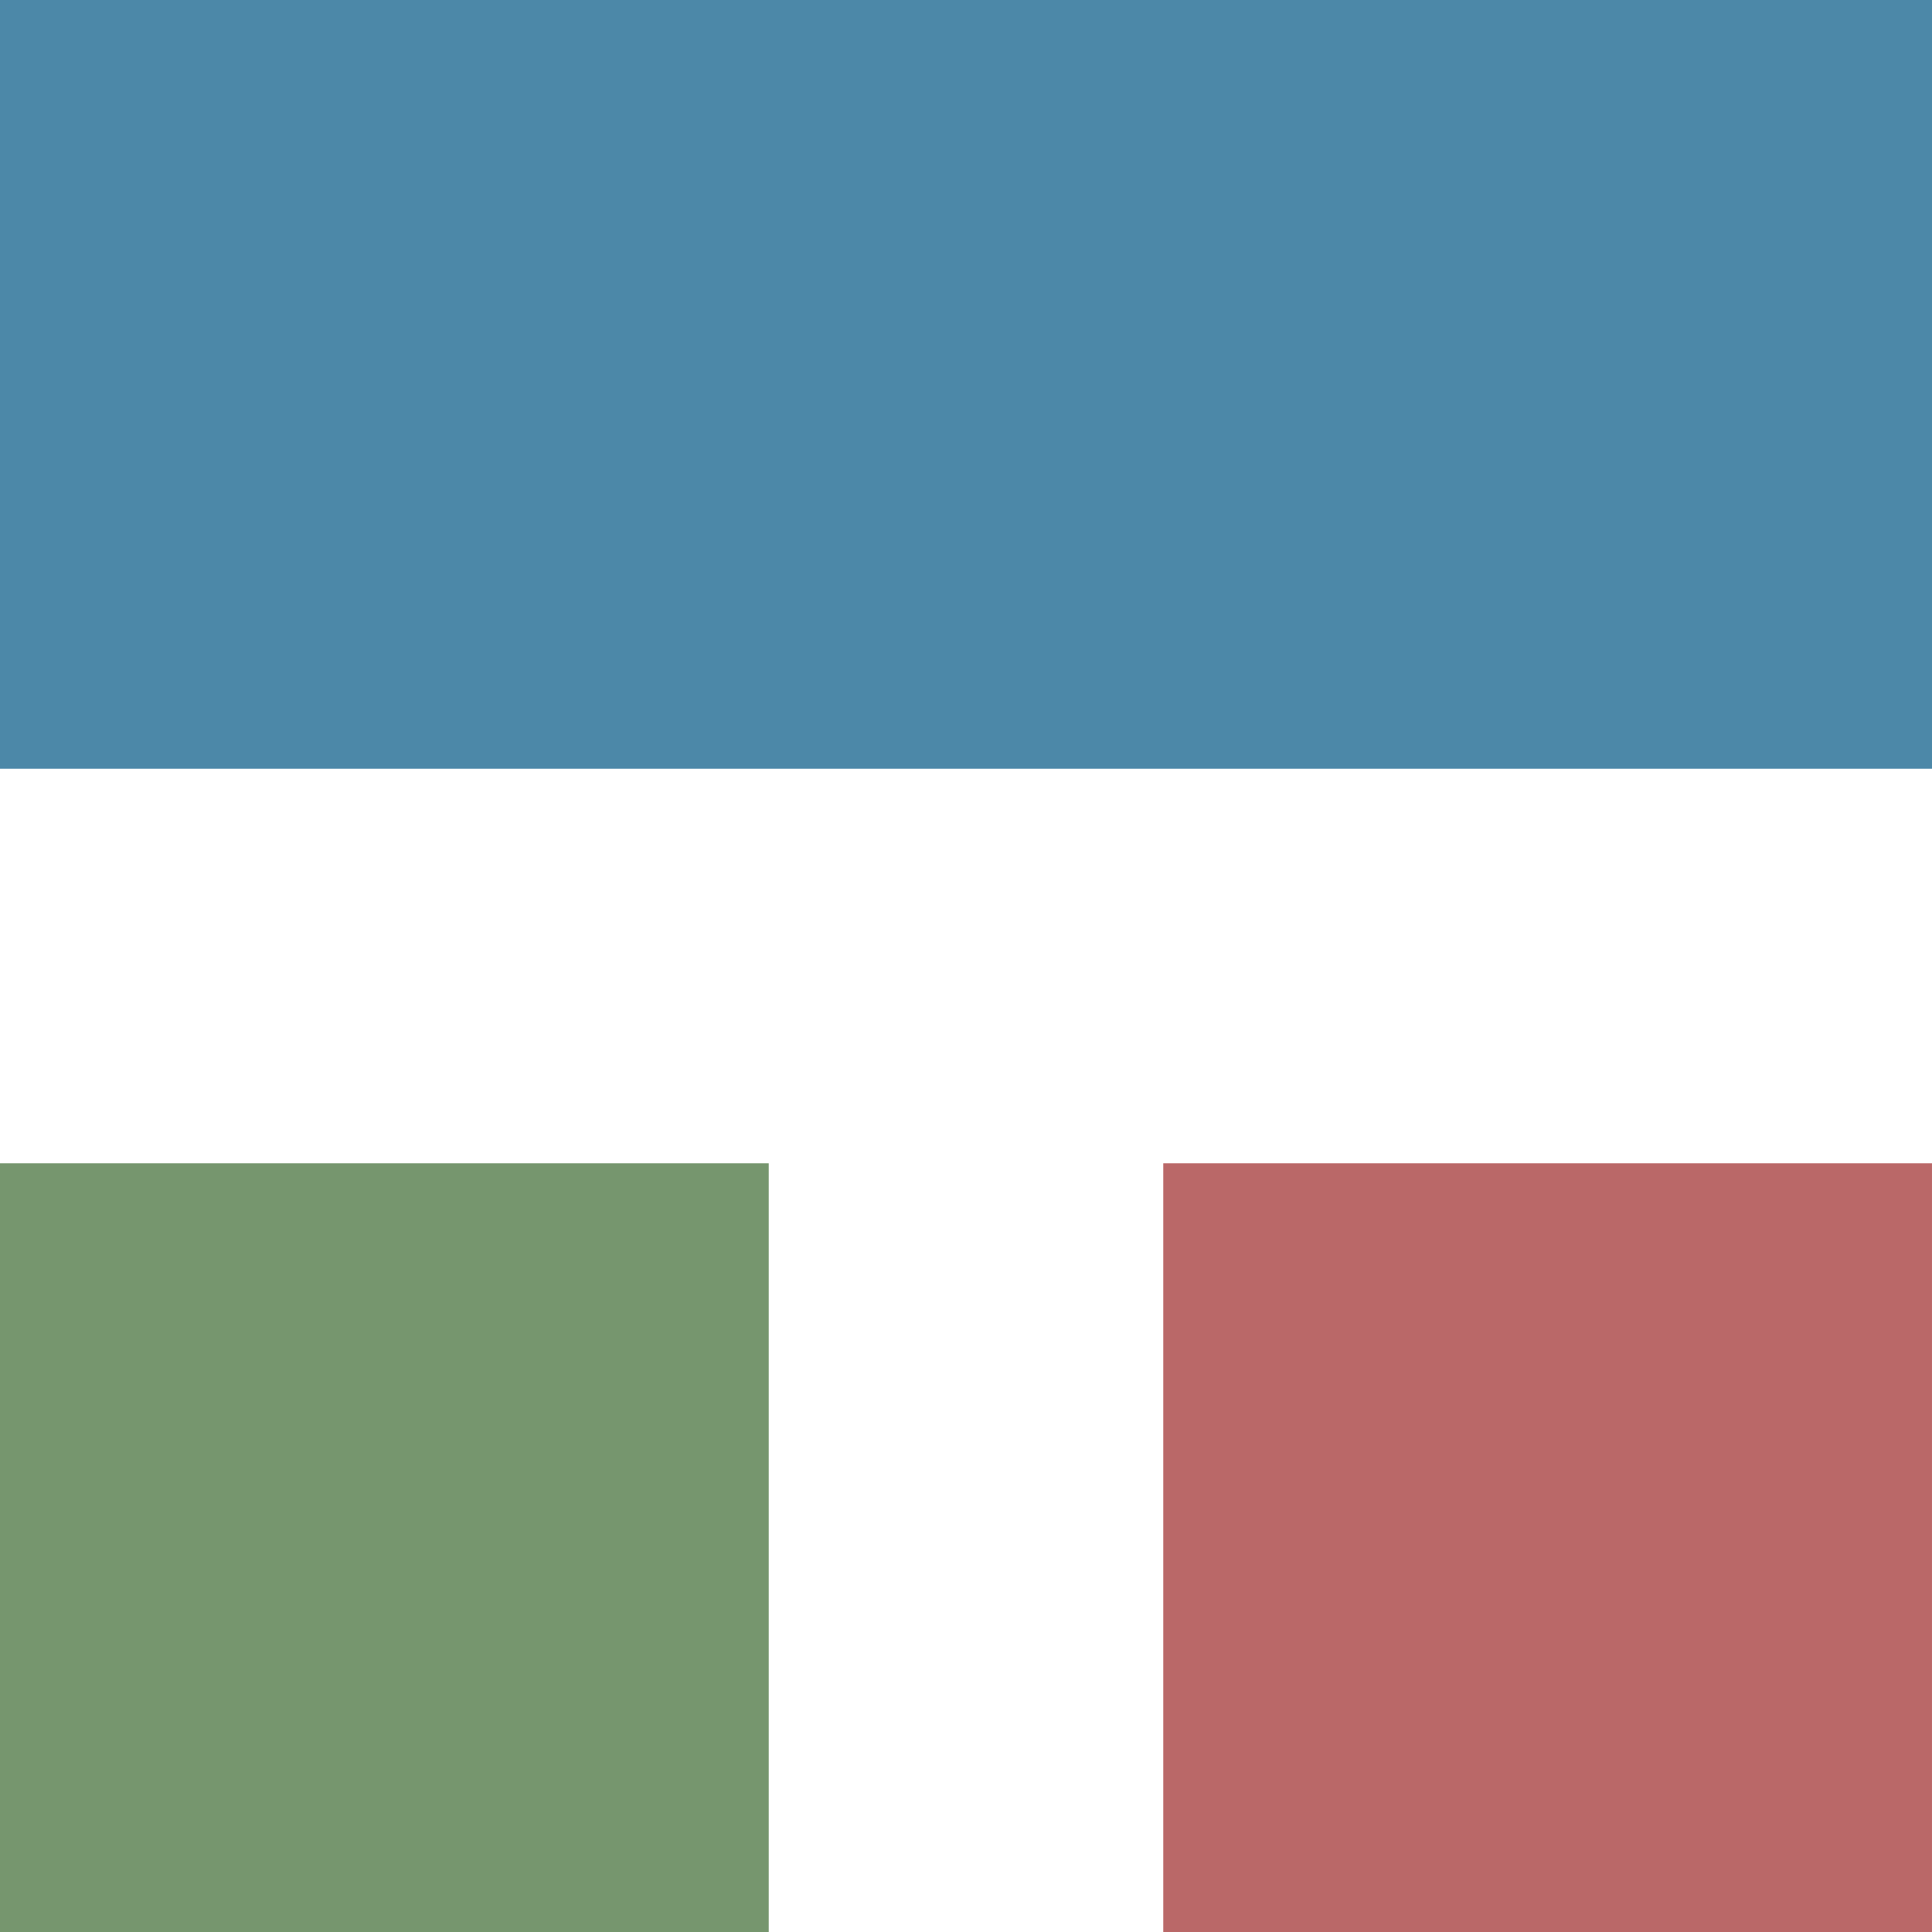
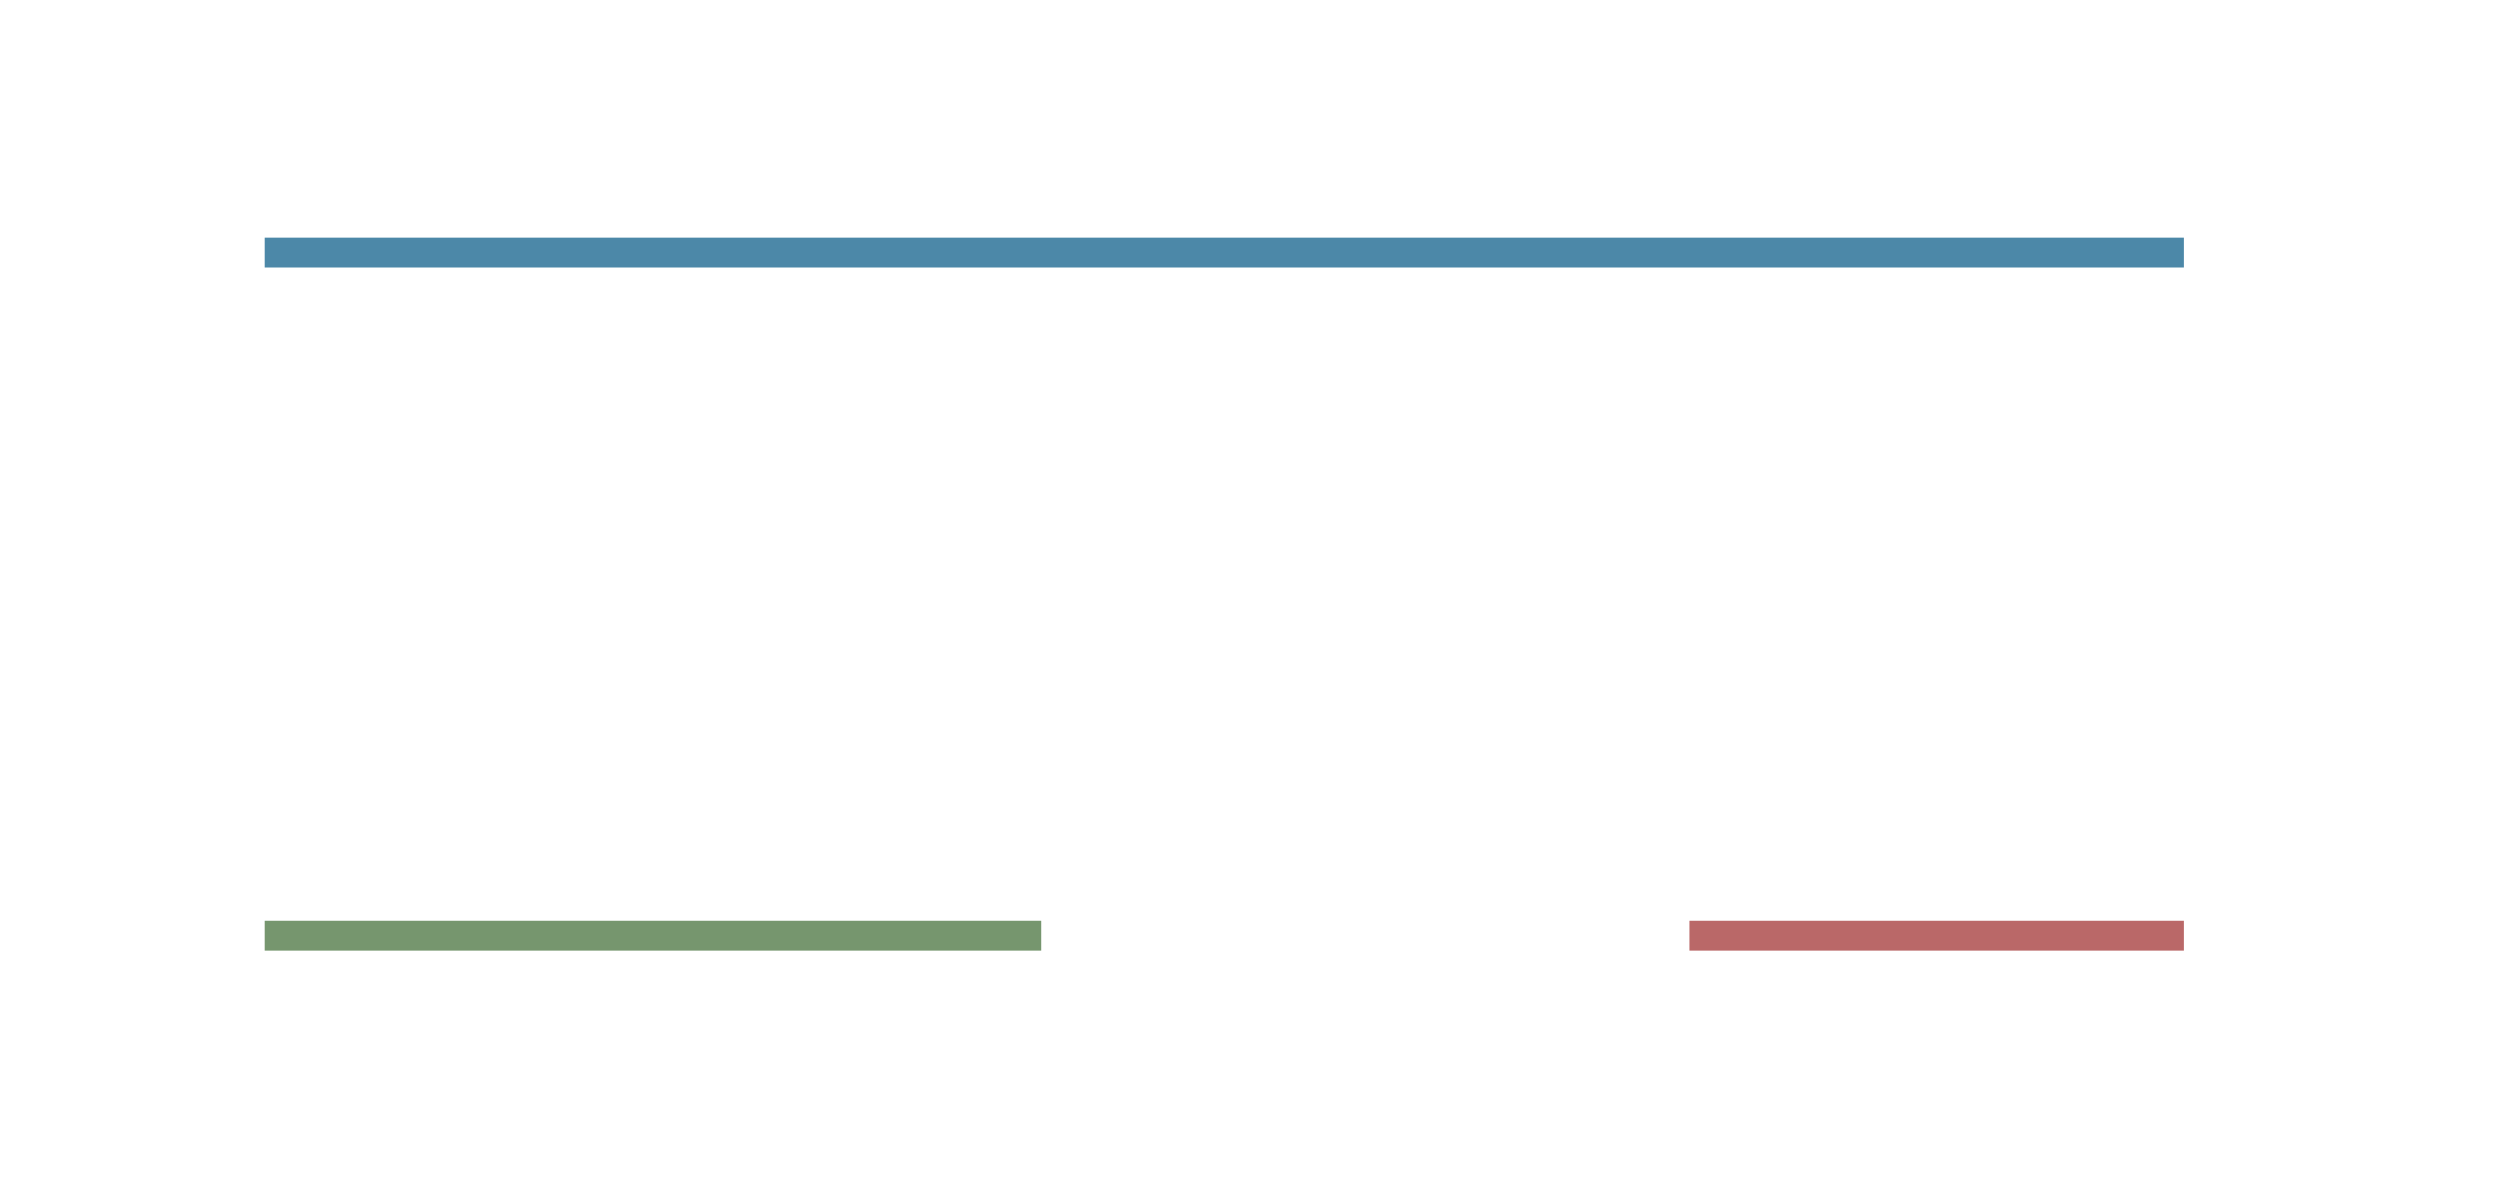
- <svg xmlns="http://www.w3.org/2000/svg" version="1.1" id="Layer_1" x="0px" y="0px" width="159.996px" height="159.996px" viewBox="0 0 159.996 159.996" enable-background="new 0 0 159.996 159.996" xml:space="preserve">
-   <rect x="96.333" y="96.334" fill="#BA6868" width="63.662" height="63.662" />
-   <rect y="96.334" fill="#76966E" width="63.663" height="63.662" />
-   <rect fill="#4C88A8" width="159.997" height="63.663" />
+ <svg xmlns="http://www.w3.org/2000/svg" version="1.1" x="0px" y="0px" width="95px" height="45px" viewBox="0 0 237.318 122" enable-background="new 0 0 237.318 122" xml:space="preserve">
+   <g id="Layer_1">
+ </g>
+   <g id="Lijntjes">
+     <rect x="17.151" y="94.859" fill="#76966E" width="79.999" height="3.076" />
+     <rect x="17.151" y="24.483" fill="#4C88A8" width="197.719" height="3.076" />
+     <rect x="163.931" y="94.859" fill="#BA6868" width="50.939" height="3.076" />
+   </g>
+   <g id="text_logo" display="none">
+     <g display="inline">
+       <rect x="-16.13" y="17" fill="none" width="271.333" height="108.5" />
+       <path fill="#5C5C5C" d="M39.179,89.52c-2.353,0-4.542-0.409-6.566-1.225c-2.026-0.816-3.79-1.926-5.292-3.332    c-1.504-1.404-2.68-3.053-3.528-4.949c-0.85-1.894-1.273-3.952-1.273-6.174c0-2.156,0.521-4.131,1.567-5.929    c1.045-1.796,2.499-3.347,4.361-4.655c1.862-1.306,4.082-2.318,6.664-3.038c2.58-0.718,5.438-1.078,8.575-1.078    c2.808,0,5.684,0.229,8.624,0.686c2.939,0.458,5.552,1.144,7.84,2.058v-5.488c0-5.096-1.455-9.163-4.361-12.201    c-2.907-3.038-6.811-4.557-11.711-4.557c-2.483,0-5.112,0.539-7.889,1.617c-2.778,1.078-5.604,2.631-8.478,4.655l-1.567-2.45    c6.598-4.442,12.642-6.664,18.13-6.664c5.944,0,10.633,1.764,14.063,5.292c3.431,3.528,5.146,8.364,5.146,14.504v26.656    c0,1.438,0.588,2.156,1.764,2.156v3.136c-0.196,0.064-0.458,0.098-0.784,0.098c-1.111,0-2.074-0.407-2.891-1.225    c-0.817-0.816-1.225-1.813-1.225-2.989v-4.508c-2.288,3.072-5.31,5.439-9.065,7.105C47.523,88.687,43.49,89.52,39.179,89.52z     M39.668,86.678c4.116,0,7.872-0.768,11.271-2.303c3.396-1.534,5.944-3.609,7.644-6.223c1.045-1.372,1.568-2.678,1.568-3.92    v-9.604c-5.032-1.96-10.454-2.94-16.269-2.94c-5.423,0-9.784,1.095-13.083,3.283c-3.3,2.189-4.948,5.113-4.948,8.771    c0,1.83,0.358,3.528,1.078,5.096c0.718,1.568,1.681,2.94,2.891,4.116c1.208,1.176,2.661,2.092,4.361,2.744    C35.878,86.352,37.708,86.678,39.668,86.678z" />
+       <path fill="#5C5C5C" d="M101.8,40.715c-4.704,0.196-8.788,1.683-12.25,4.459c-3.464,2.778-5.88,6.551-7.252,11.319V88.54h-3.332    V37.58H82.2v12.936c1.764-3.592,4.116-6.532,7.056-8.82c2.94-2.286,6.076-3.626,9.408-4.018c0.652,0,1.24-0.016,1.764-0.049    c0.522-0.032,0.98-0.049,1.372-0.049V40.715z" />
+       <path fill="#5C5C5C" d="M132.473,89.421c-3.528,0-6.778-0.751-9.751-2.254c-2.974-1.502-5.537-3.479-7.693-5.929    c-2.155-2.45-3.838-5.243-5.047-8.379c-1.209-3.136-1.813-6.336-1.813-9.604c0-3.462,0.571-6.777,1.715-9.947    c1.143-3.168,2.76-5.978,4.851-8.428c2.091-2.45,4.59-4.41,7.497-5.88c2.906-1.47,6.092-2.205,9.556-2.205    c2.286,0,4.41,0.328,6.37,0.98c1.96,0.654,3.788,1.536,5.487,2.646c1.698,1.112,3.267,2.418,4.704,3.92    c1.437,1.504,2.744,3.104,3.92,4.802V37.58h3.137v52.528c0,3.462-0.638,6.451-1.911,8.967c-1.274,2.514-2.989,4.621-5.146,6.321    c-2.156,1.698-4.64,2.956-7.448,3.773c-2.81,0.816-5.718,1.225-8.722,1.225c-3.006,0-5.669-0.294-7.987-0.882    c-2.319-0.588-4.36-1.406-6.125-2.45c-1.764-1.046-3.316-2.303-4.654-3.773c-1.34-1.47-2.499-3.087-3.479-4.851l2.45-1.372    c2.09,3.658,4.9,6.304,8.428,7.938c3.528,1.632,7.316,2.45,11.368,2.45c2.679,0,5.227-0.36,7.645-1.078    c2.416-0.72,4.522-1.813,6.32-3.283c1.797-1.47,3.234-3.283,4.313-5.439c1.078-2.156,1.617-4.671,1.617-7.546V78.151    c-1.046,1.7-2.304,3.234-3.773,4.606c-1.47,1.372-3.055,2.548-4.753,3.528c-1.7,0.98-3.496,1.749-5.39,2.303    C136.261,89.143,134.367,89.421,132.473,89.421z M133.061,86.384c2.286,0,4.523-0.441,6.713-1.323    c2.188-0.882,4.165-2.024,5.93-3.43c1.764-1.404,3.217-2.972,4.36-4.704c1.143-1.73,1.813-3.479,2.01-5.243V54.142    c-0.784-2.024-1.879-3.92-3.283-5.684c-1.406-1.764-2.989-3.266-4.753-4.508c-1.765-1.24-3.66-2.221-5.685-2.94    c-2.025-0.718-4.084-1.078-6.174-1.078c-3.268,0-6.174,0.686-8.722,2.058c-2.548,1.372-4.704,3.169-6.468,5.39    c-1.765,2.222-3.121,4.721-4.067,7.497c-0.948,2.778-1.421,5.571-1.421,8.379c0,3.072,0.554,5.995,1.666,8.771    c1.11,2.778,2.646,5.228,4.605,7.35c1.96,2.124,4.246,3.822,6.86,5.096C127.245,85.747,130.055,86.384,133.061,86.384z" />
+       <path fill="#5C5C5C" d="M186.862,89.52c-5.424,0-9.506-1.926-12.25-5.782c-2.744-3.854-4.116-9.57-4.116-17.15V37.58h3.332v28.616    c0,13.46,4.572,20.188,13.72,20.188c2.286,0,4.54-0.408,6.763-1.225c2.22-0.816,4.263-1.943,6.125-3.381    c1.861-1.436,3.494-3.168,4.899-5.194c1.404-2.024,2.499-4.246,3.283-6.664V37.58h3.332v45.668c0,1.438,0.588,2.156,1.764,2.156    v3.136c-0.195,0.064-0.376,0.098-0.539,0.098s-0.311,0-0.44,0c-1.112,0-2.043-0.457-2.793-1.372    c-0.752-0.914-1.127-1.862-1.127-2.842v-8.428c-2.222,4.182-5.292,7.481-9.212,9.898C195.683,88.312,191.435,89.52,186.862,89.52z    " />
+     </g>
+   </g>
</svg>
